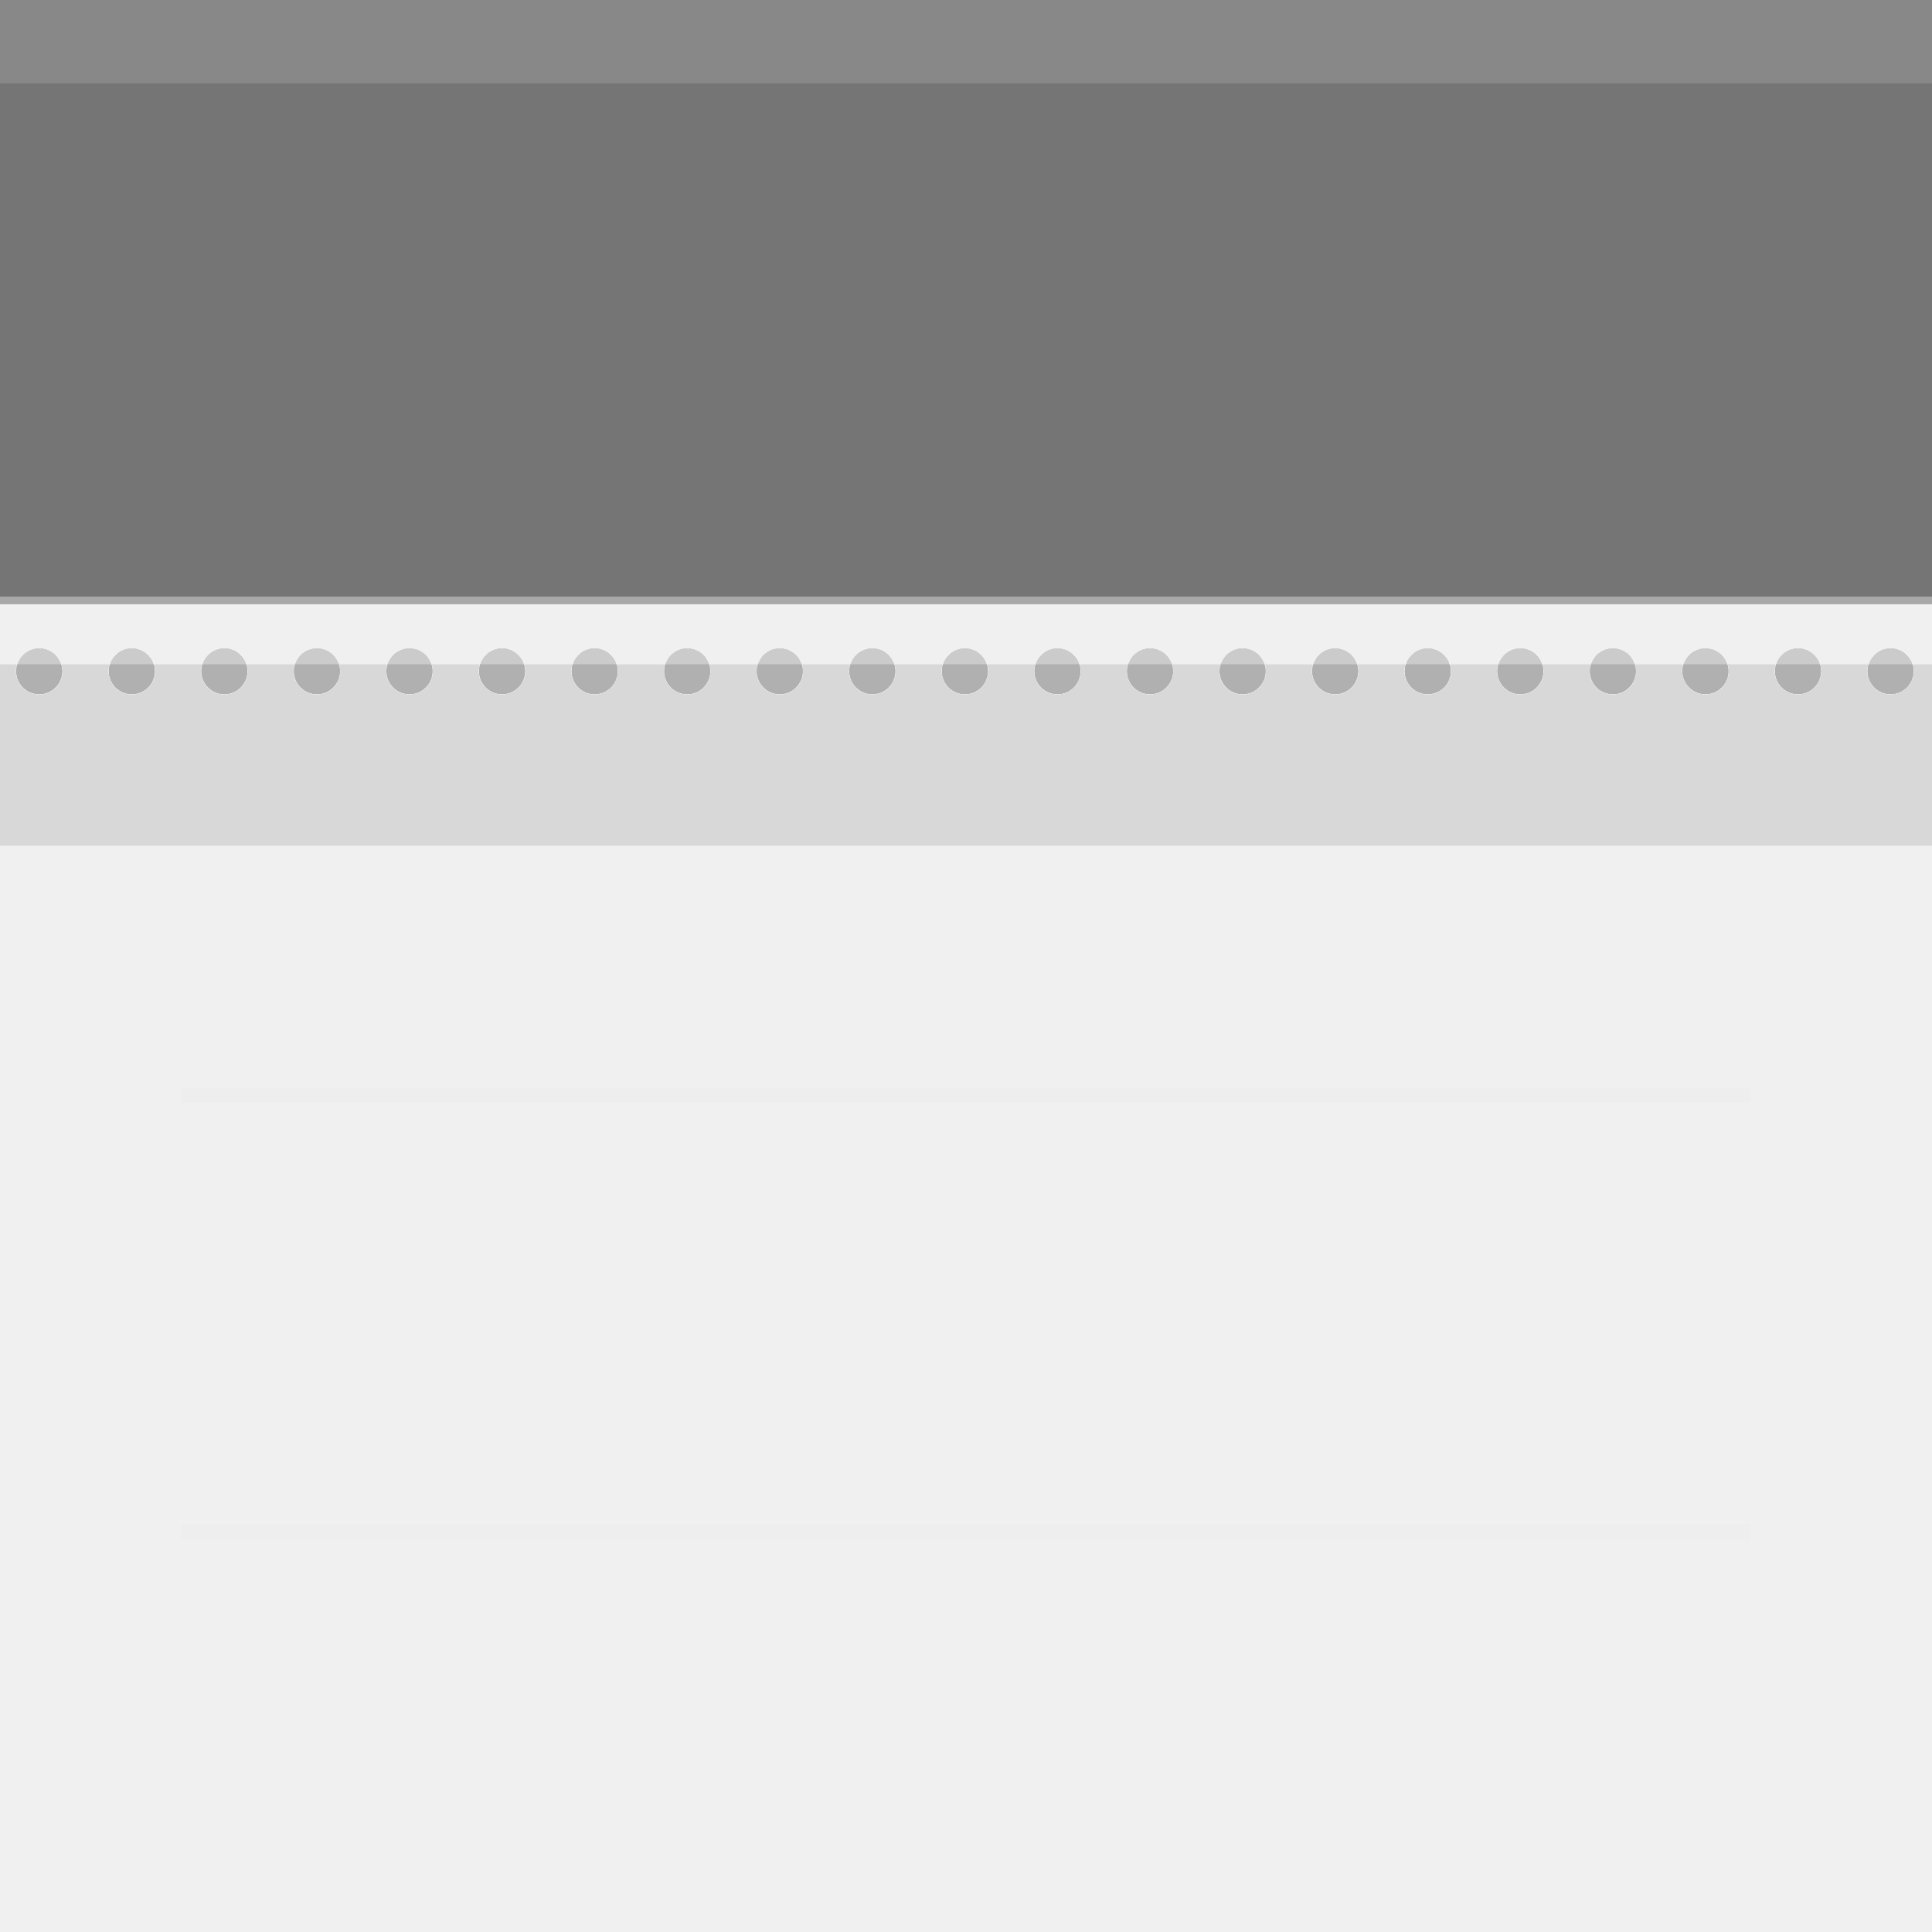
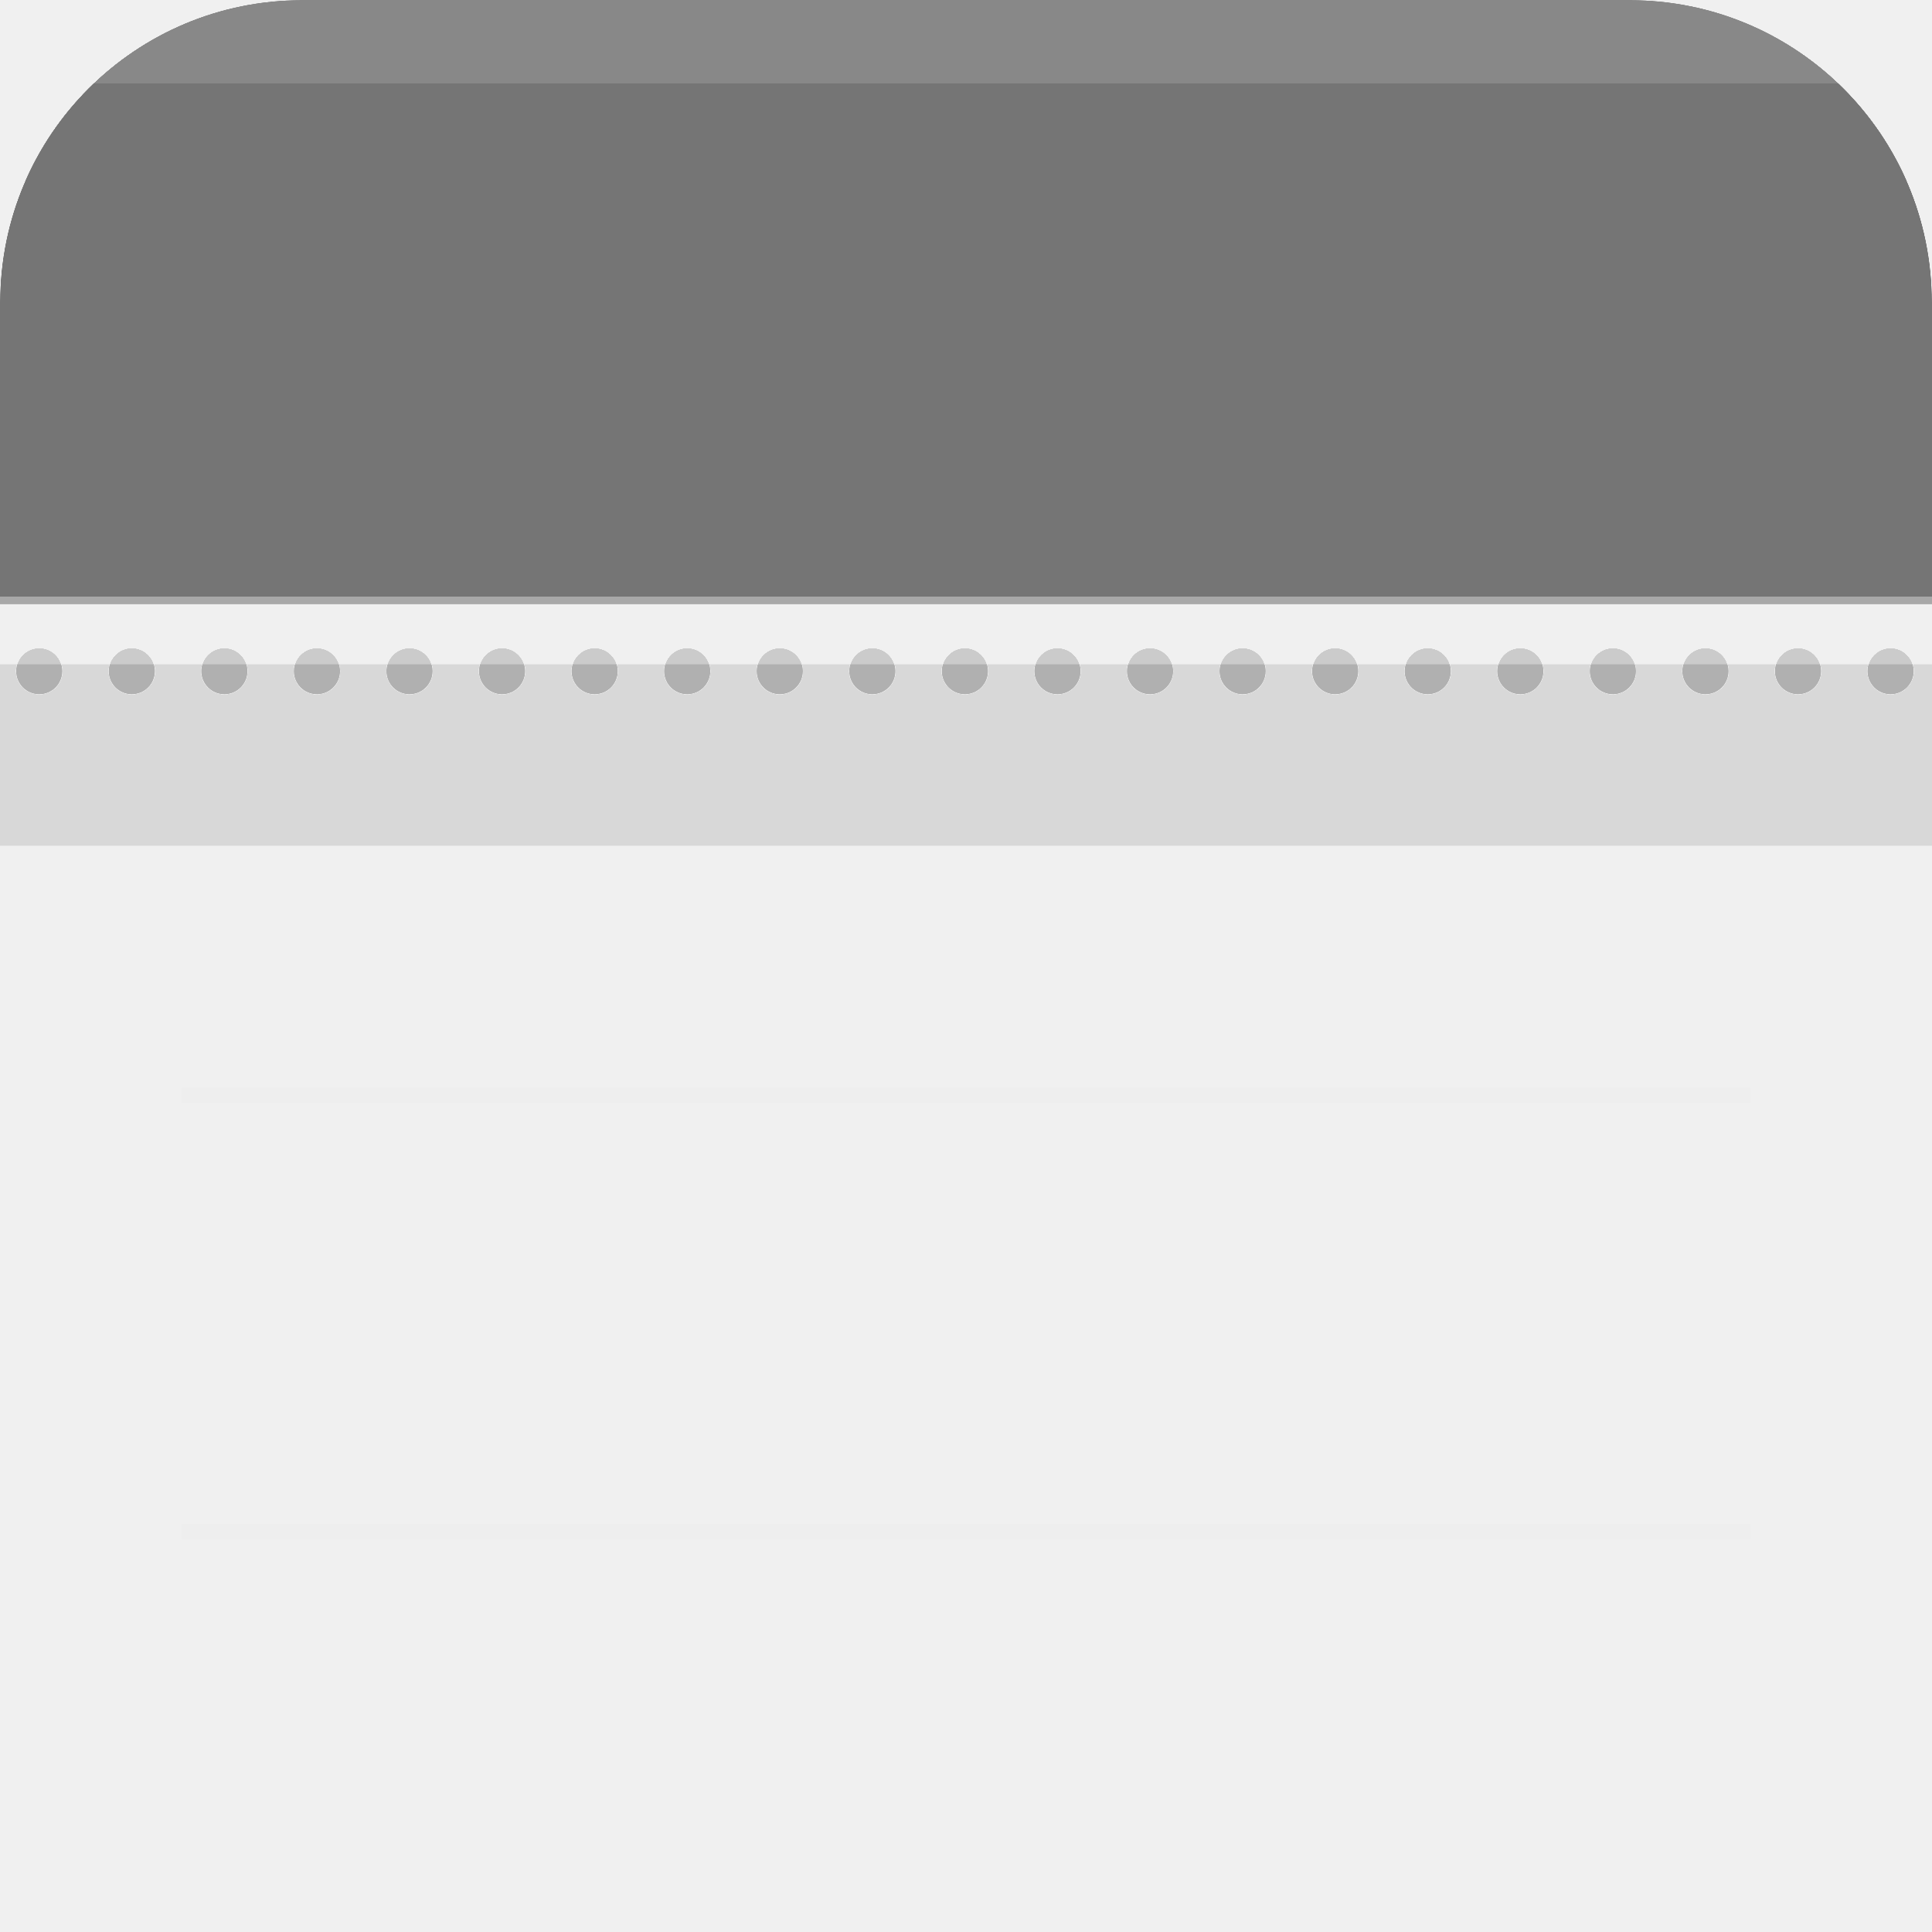
<svg xmlns="http://www.w3.org/2000/svg" viewBox="0 0 64 64" fill="none">
  <defs>
    <filter id="apple-notes-mark-mono-mono" x="-5%" y="-5%" width="110%" height="110%" color-interpolation-filters="sRGB">
      <feColorMatrix in="SourceGraphic" type="matrix" values="0 0 0 0 1 0 0 0 0 1 0 0 0 0 1 -.138 -.465 -.047 1 0" result="tones" />
      <feFlood flood-color="currentColor" />
      <feComposite in2="tones" operator="in" />
    </filter>
  </defs>
  <g filter="url(#apple-notes-mark-mono-mono)">
    <svg fill="none" viewBox="0 0 64 64" x="0.0" y="0.0" width="64" height="64">
      <g clip-path="url(#apple-notes-mark-mono-clip0_8505_34590)">
        <path fill-rule="evenodd" clip-rule="evenodd" d="M58 50.465V51H6V50.465H58ZM58 36V36.535H6V36H58Z" fill="#737373" fill-opacity="0.3" />
        <path d="M1.3 23C1.723 23 2.066 22.657 2.066 22.233C2.066 21.81 1.723 21.467 1.3 21.467C0.876 21.467 0.533 21.81 0.533 22.233C0.533 22.657 0.876 23 1.3 23ZM4.366 23C4.79 23 5.133 22.657 5.133 22.233C5.133 21.81 4.79 21.467 4.366 21.467C3.943 21.467 3.6 21.81 3.6 22.233C3.6 22.657 3.943 23 4.366 23ZM7.433 23C7.856 23 8.199 22.657 8.199 22.233C8.199 21.81 7.856 21.467 7.433 21.467C7.009 21.467 6.666 21.81 6.666 22.233C6.666 22.657 7.009 23 7.433 23ZM10.499 23C10.922 23 11.266 22.657 11.266 22.233C11.266 21.81 10.922 21.467 10.499 21.467C10.076 21.467 9.732 21.81 9.732 22.233C9.732 22.657 10.076 23 10.499 23ZM13.565 23C13.989 23 14.332 22.657 14.332 22.233C14.332 21.81 13.989 21.467 13.565 21.467C13.142 21.467 12.799 21.81 12.799 22.233C12.799 22.657 13.142 23 13.565 23ZM16.632 23C17.055 23 17.398 22.657 17.398 22.233C17.398 21.81 17.055 21.467 16.632 21.467C16.209 21.467 15.865 21.81 15.865 22.233C15.865 22.657 16.209 23 16.632 23ZM19.698 23C20.122 23 20.465 22.657 20.465 22.233C20.465 21.81 20.122 21.467 19.698 21.467C19.275 21.467 18.932 21.81 18.932 22.233C18.932 22.657 19.275 23 19.698 23ZM22.765 23C23.188 23 23.531 22.657 23.531 22.233C23.531 21.81 23.188 21.467 22.765 21.467C22.341 21.467 21.998 21.81 21.998 22.233C21.998 22.657 22.341 23 22.765 23ZM25.831 23C26.254 23 26.598 22.657 26.598 22.233C26.598 21.81 26.254 21.467 25.831 21.467C25.408 21.467 25.064 21.81 25.064 22.233C25.064 22.657 25.408 23 25.831 23ZM28.898 23C29.321 23 29.664 22.657 29.664 22.233C29.664 21.81 29.321 21.467 28.898 21.467C28.474 21.467 28.131 21.81 28.131 22.233C28.131 22.657 28.474 23 28.898 23ZM31.964 23C32.387 23 32.73 22.657 32.73 22.233C32.73 21.81 32.387 21.467 31.964 21.467C31.541 21.467 31.197 21.81 31.197 22.233C31.197 22.657 31.541 23 31.964 23ZM35.03 23C35.454 23 35.797 22.657 35.797 22.233C35.797 21.81 35.454 21.467 35.03 21.467C34.607 21.467 34.264 21.81 34.264 22.233C34.264 22.657 34.607 23 35.03 23ZM38.097 23C38.52 23 38.863 22.657 38.863 22.233C38.863 21.81 38.52 21.467 38.097 21.467C37.673 21.467 37.33 21.81 37.33 22.233C37.33 22.657 37.673 23 38.097 23ZM41.163 23C41.587 23 41.93 22.657 41.93 22.233C41.93 21.81 41.587 21.467 41.163 21.467C40.74 21.467 40.397 21.81 40.397 22.233C40.397 22.657 40.74 23 41.163 23ZM44.23 23C44.653 23 44.996 22.657 44.996 22.233C44.996 21.81 44.653 21.467 44.23 21.467C43.806 21.467 43.463 21.81 43.463 22.233C43.463 22.657 43.806 23 44.23 23ZM47.296 23C47.719 23 48.062 22.657 48.062 22.233C48.062 21.81 47.719 21.467 47.296 21.467C46.873 21.467 46.529 21.81 46.529 22.233C46.529 22.657 46.873 23 47.296 23ZM50.362 23C50.786 23 51.129 22.657 51.129 22.233C51.129 21.81 50.786 21.467 50.362 21.467C49.939 21.467 49.596 21.81 49.596 22.233C49.596 22.657 49.939 23 50.362 23ZM53.429 23C53.852 23 54.195 22.657 54.195 22.233C54.195 21.81 53.852 21.467 53.429 21.467C53.005 21.467 52.662 21.81 52.662 22.233C52.662 22.657 53.005 23 53.429 23ZM56.495 23C56.919 23 57.262 22.657 57.262 22.233C57.262 21.81 56.919 21.467 56.495 21.467C56.072 21.467 55.728 21.81 55.728 22.233C55.728 22.657 56.072 23 56.495 23ZM59.562 23C59.985 23 60.328 22.657 60.328 22.233C60.328 21.81 59.985 21.467 59.562 21.467C59.138 21.467 58.795 21.81 58.795 22.233C58.795 22.657 59.138 23 59.562 23ZM62.628 23C63.051 23 63.395 22.657 63.395 22.233C63.395 21.81 63.051 21.467 62.628 21.467C62.205 21.467 61.861 21.81 61.861 22.233C61.861 22.657 62.205 23 62.628 23ZM65.694 23C66.118 23 66.461 22.657 66.461 22.233C66.461 21.81 66.118 21.467 65.694 21.467C65.271 21.467 64.928 21.81 64.928 22.233C64.928 22.657 65.271 23 65.694 23ZM68.761 23C69.184 23 69.527 22.657 69.527 22.233C69.527 21.81 69.184 21.467 68.761 21.467C68.337 21.467 67.994 21.81 67.994 22.233C67.994 22.657 68.337 23 68.761 23ZM71.827 23C72.251 23 72.594 22.657 72.594 22.233C72.594 21.81 72.251 21.467 71.827 21.467C71.404 21.467 71.061 21.81 71.061 22.233C71.061 22.657 71.404 23 71.827 23ZM74.894 23C75.317 23 75.66 22.657 75.66 22.233C75.66 21.81 75.317 21.467 74.894 21.467C74.47 21.467 74.127 21.81 74.127 22.233C74.127 22.657 74.47 23 74.894 23ZM77.96 23C78.383 23 78.727 22.657 78.727 22.233C78.727 21.81 78.383 21.467 77.96 21.467C77.537 21.467 77.193 21.81 77.193 22.233C77.193 22.657 77.537 23 77.96 23ZM81.026 23C81.45 23 81.793 22.657 81.793 22.233C81.793 21.81 81.45 21.467 81.026 21.467C80.603 21.467 80.26 21.81 80.26 22.233C80.26 22.657 80.603 23 81.026 23ZM84.093 23C84.516 23 84.859 22.657 84.859 22.233C84.859 21.81 84.516 21.467 84.093 21.467C83.669 21.467 83.326 21.81 83.326 22.233C83.326 22.657 83.669 23 84.093 23ZM87.159 23C87.582 23 87.926 22.657 87.926 22.233C87.926 21.81 87.582 21.467 87.159 21.467C86.736 21.467 86.393 21.81 86.393 22.233C86.393 22.657 86.736 23 87.159 23ZM90.226 23C90.649 23 90.992 22.657 90.992 22.233C90.992 21.81 90.649 21.467 90.226 21.467C89.802 21.467 89.459 21.81 89.459 22.233C89.459 22.657 89.802 23 90.226 23Z" fill="#8A8A8A" fill-opacity="0.5" />
        <g filter="url(#apple-notes-mark-mono-filter0_dd_8505_34590)">
          <path d="M64 0H0V6H64V0Z" fill="black" fill-opacity="0.3" />
        </g>
        <path d="M64 0H0V19.75H64V0Z" fill="#FFDB4C" fill-opacity="0.3" />
        <g filter="url(#apple-notes-mark-mono-filter1_ii_8505_34590)">
          <path d="M64 0H0V19.75H64V0Z" fill="black" fill-opacity="0.3" />
        </g>
      </g>
      <defs>
        <filter id="apple-notes-mark-mono-filter0_dd_8505_34590" x="-40" y="-18" width="144" height="86" filter-units="userSpaceOnUse" color-interpolation-filters="sRGB">
          <feFlood flood-opacity="0" result="BackgroundImageFix" />
          <feColorMatrix in="SourceAlpha" type="matrix" values="0 0 0 0 0 0 0 0 0 0 0 0 0 0 0 0 0 0 127 0" result="hardAlpha" />
          <feOffset dy="22" />
          <feGaussianBlur std-deviation="20" />
          <feColorMatrix type="matrix" values="0 0 0 0 0 0 0 0 0 0 0 0 0 0 0 0 0 0 0.1 0" />
          <feBlend mode="normal" in2="BackgroundImageFix" result="effect1_dropShadow_8505_34590" />
          <feColorMatrix in="SourceAlpha" type="matrix" values="0 0 0 0 0 0 0 0 0 0 0 0 0 0 0 0 0 0 127 0" result="hardAlpha" />
          <feOffset dy="14" />
          <feGaussianBlur std-deviation="2" />
          <feColorMatrix type="matrix" values="0 0 0 0 0 0 0 0 0 0 0 0 0 0 0 0 0 0 0.3 0" />
          <feBlend mode="normal" in2="effect1_dropShadow_8505_34590" result="effect2_dropShadow_8505_34590" />
          <feBlend mode="normal" in="SourceGraphic" in2="effect2_dropShadow_8505_34590" result="shape" />
        </filter>
        <filter id="apple-notes-mark-mono-filter1_ii_8505_34590" x="0" y="-4" width="64" height="27.75" filter-units="userSpaceOnUse" color-interpolation-filters="sRGB">
          <feFlood flood-opacity="0" result="BackgroundImageFix" />
          <feBlend mode="normal" in="SourceGraphic" in2="BackgroundImageFix" result="shape" />
          <feColorMatrix in="SourceAlpha" type="matrix" values="0 0 0 0 0 0 0 0 0 0 0 0 0 0 0 0 0 0 127 0" result="hardAlpha" />
          <feOffset dy="17" />
          <feGaussianBlur std-deviation="2" />
          <feComposite in2="hardAlpha" operator="arithmetic" k2="-1" k3="1" />
          <feColorMatrix type="matrix" values="0 0 0 0 1 0 0 0 0 0.878 0 0 0 0 0.4 0 0 0 1 0" />
          <feBlend mode="normal" in2="shape" result="effect1_innerShadow_8505_34590" />
          <feColorMatrix in="SourceAlpha" type="matrix" values="0 0 0 0 0 0 0 0 0 0 0 0 0 0 0 0 0 0 127 0" result="hardAlpha" />
          <feOffset dy="-17" />
          <feGaussianBlur std-deviation="2" />
          <feComposite in2="hardAlpha" operator="arithmetic" k2="-1" k3="1" />
          <feColorMatrix type="matrix" values="0 0 0 0 0.946 0 0 0 0 0.762 0 0 0 0 0.039 0 0 0 1 0" />
          <feBlend mode="normal" in2="effect1_innerShadow_8505_34590" result="effect2_innerShadow_8505_34590" />
        </filter>
        <clipPath id="apple-notes-mark-mono-clip0_8505_34590">
-           <rect width="64" height="64" fill="white" />
+           <rect width="64" height="64" rx="10" fill="white" />
        </clipPath>
      </defs>
    </svg>
  </g>
</svg>
